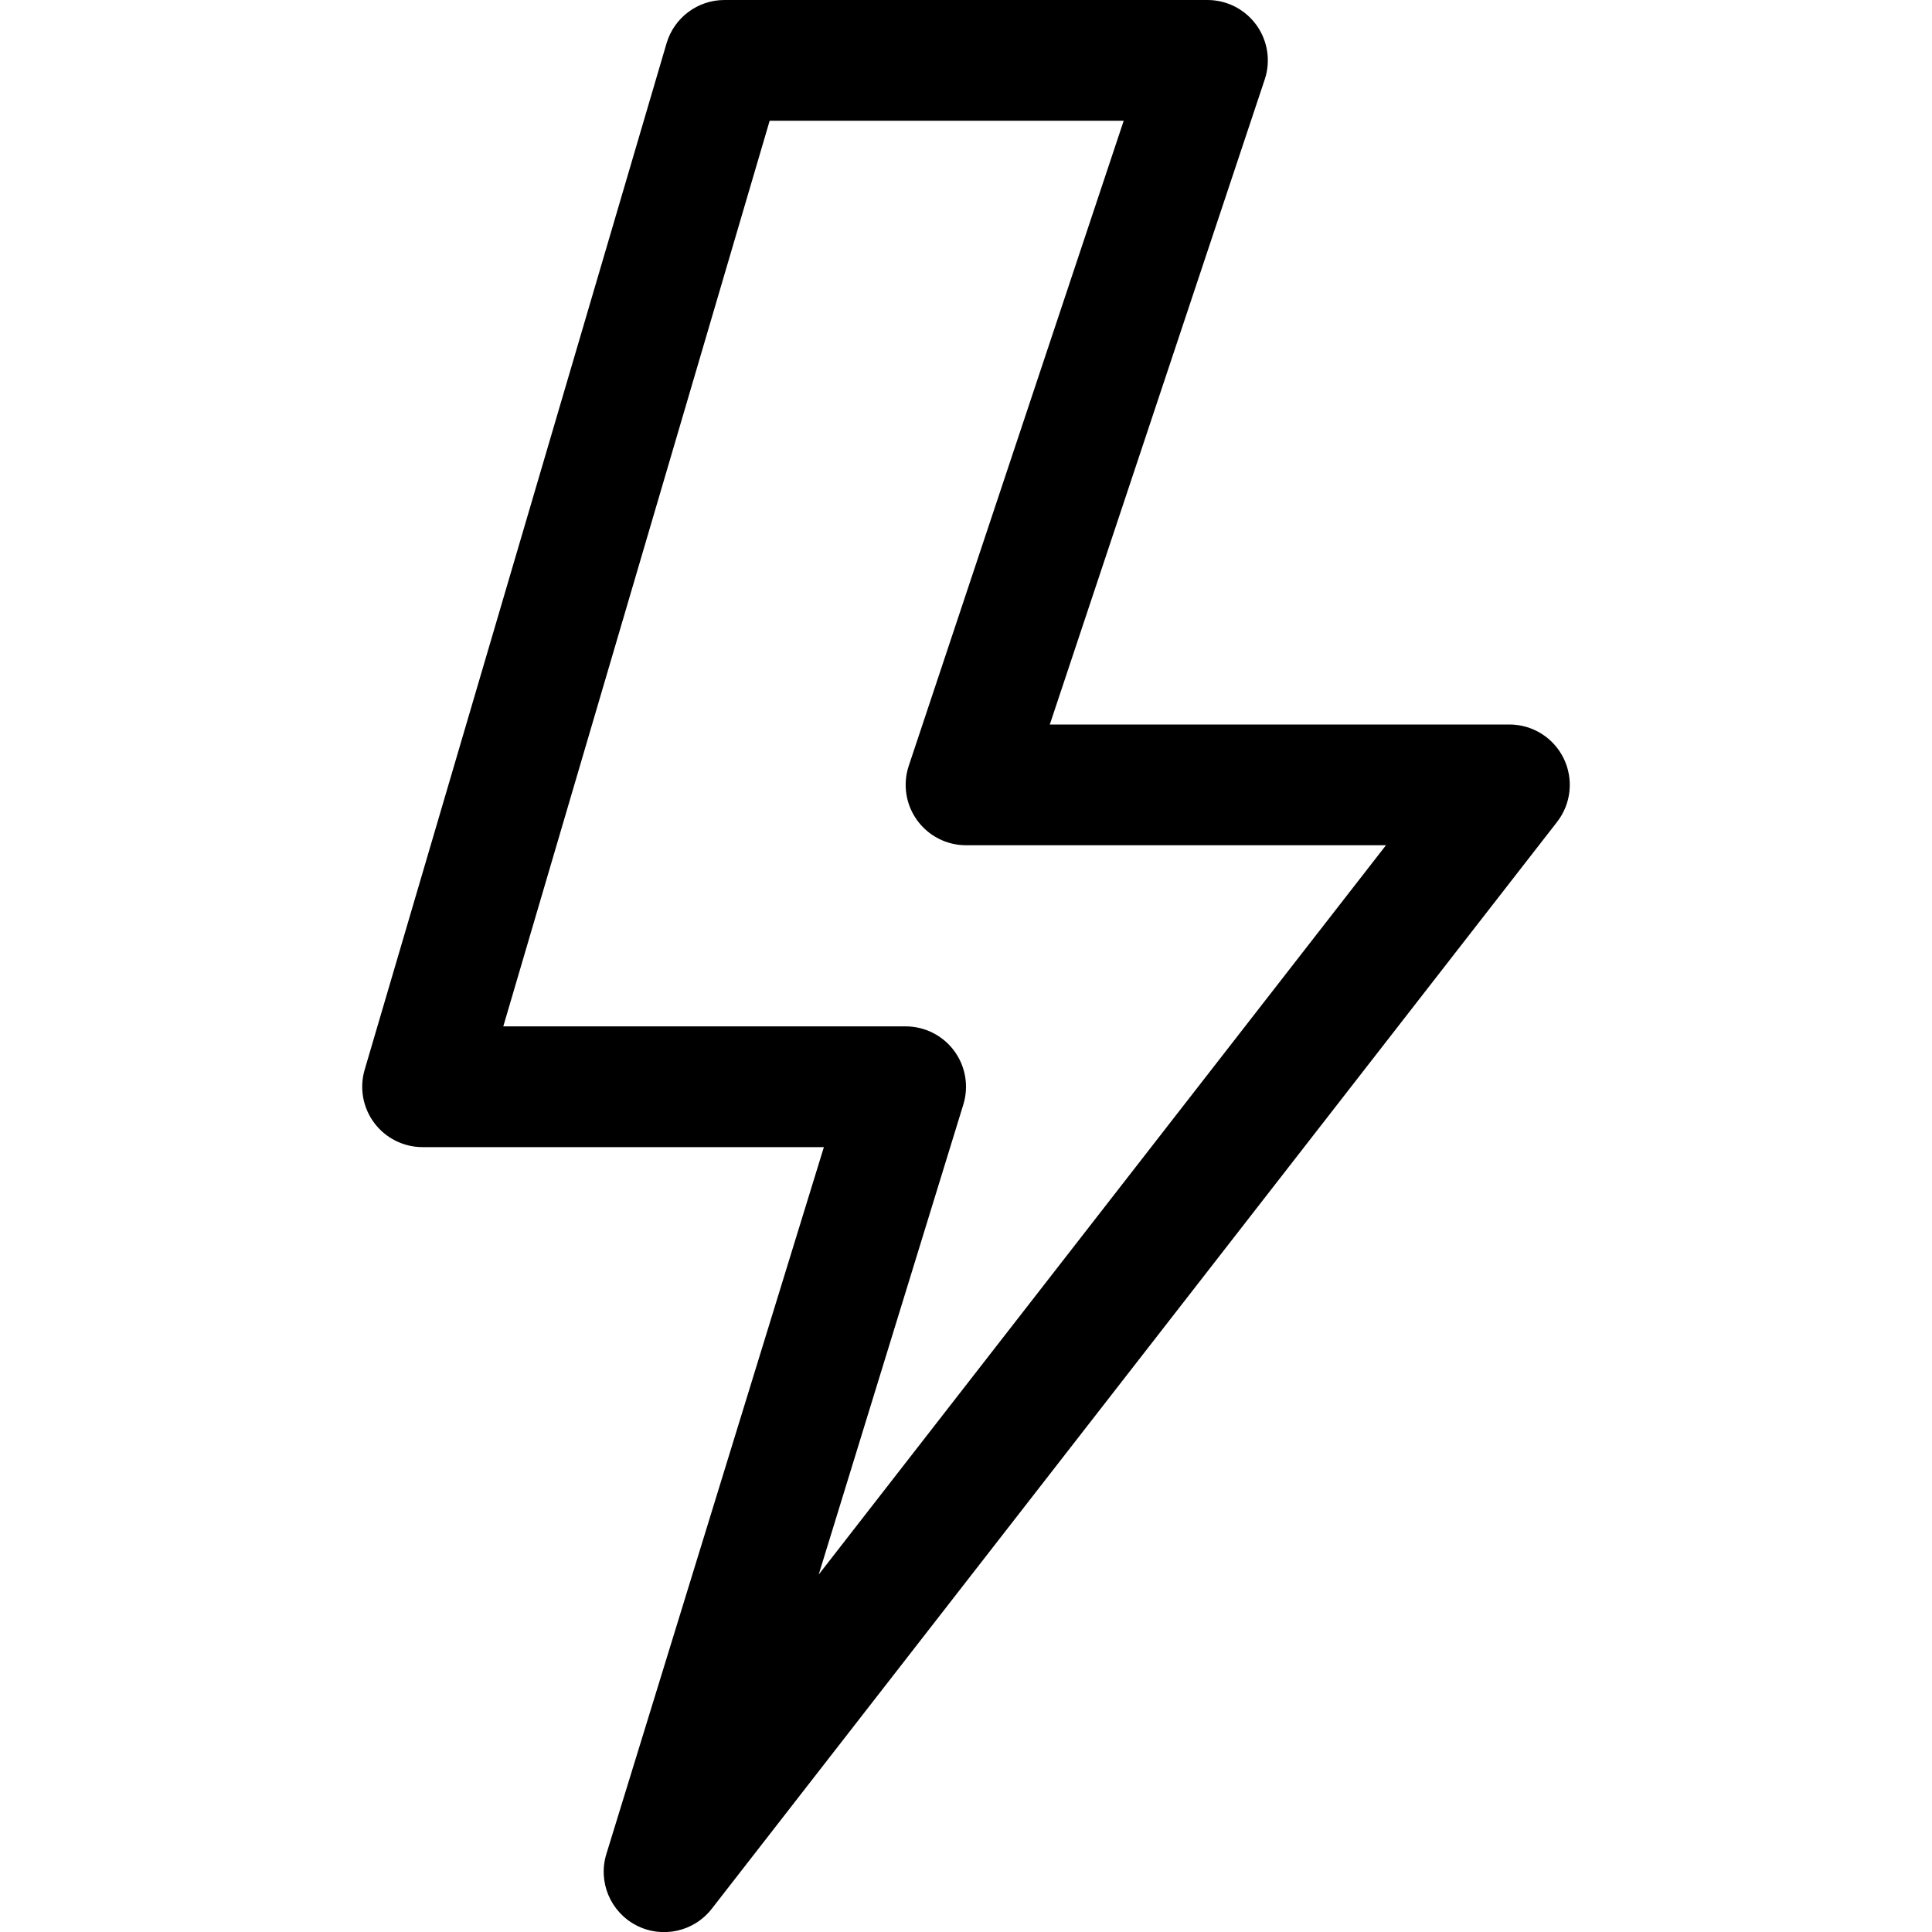
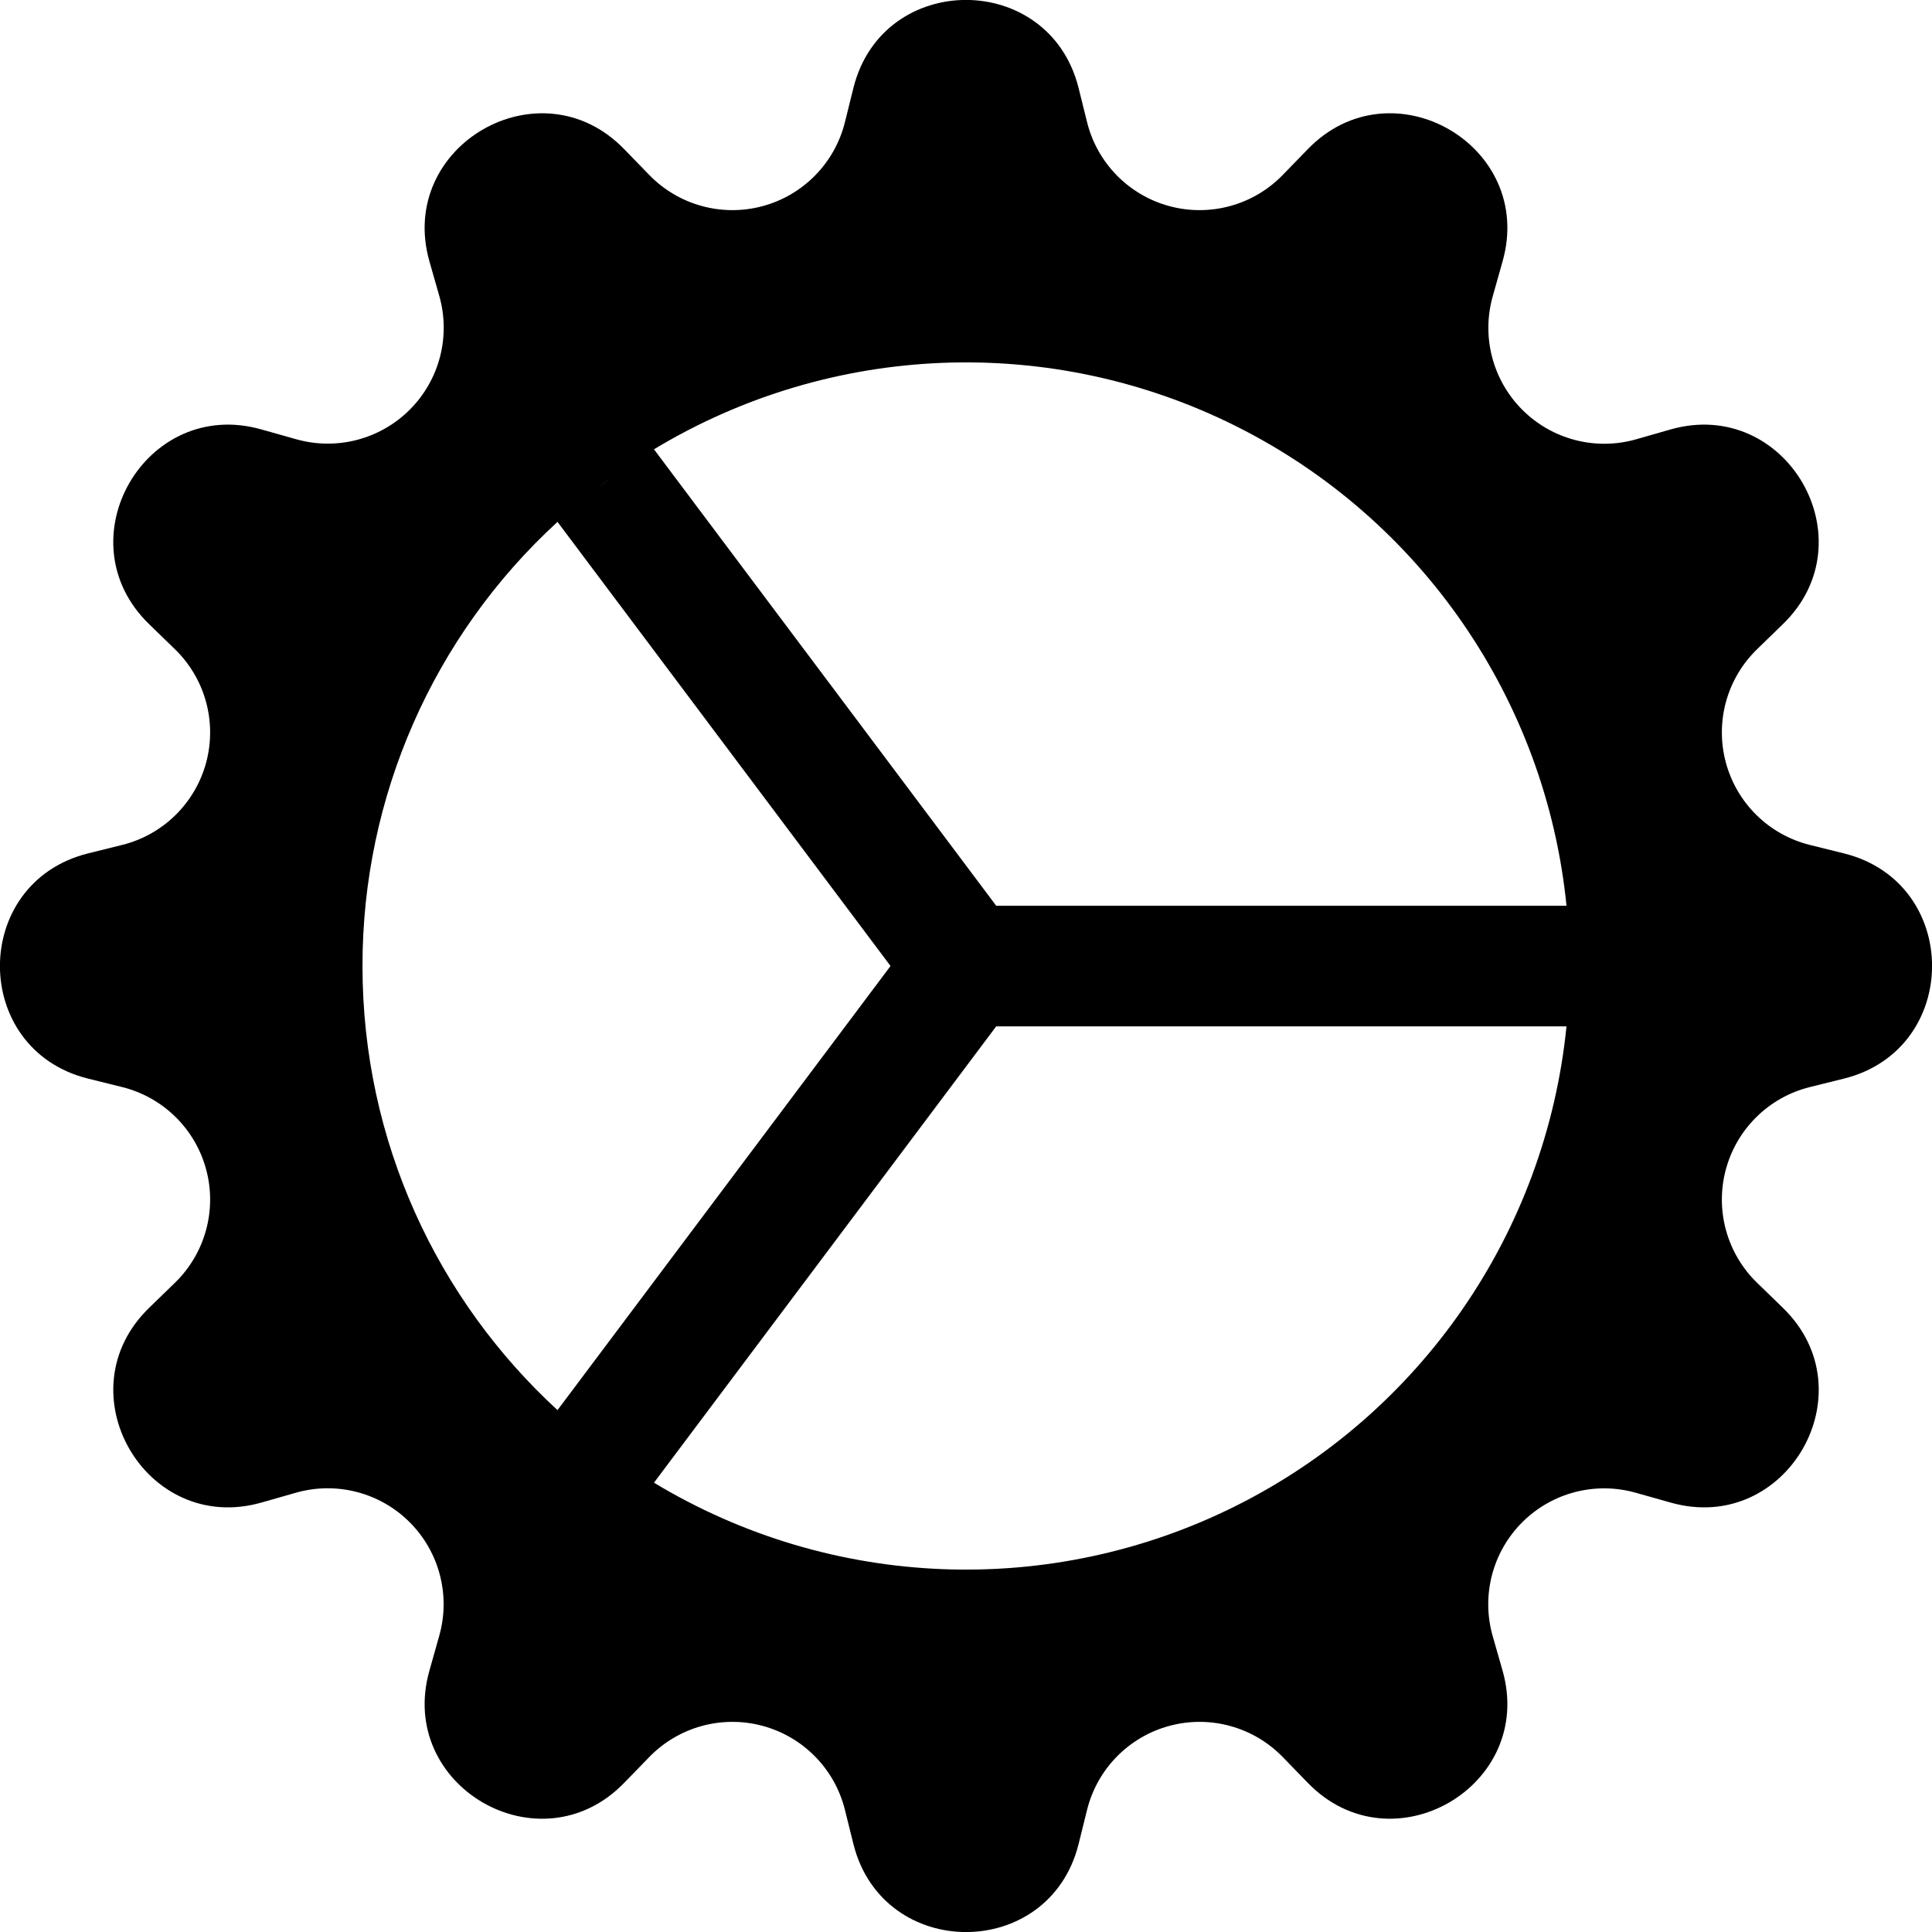
- <svg xmlns="http://www.w3.org/2000/svg" width="16" height="16" fill="currentColor" class="bi bi-lightning" viewBox="0 0 16 16">
-   <path d="M5.52.359A.5.5 0 0 1 6 0h4a.5.5 0 0 1 .474.658L8.694 6H12.5a.5.5 0 0 1 .395.807l-7 9a.5.5 0 0 1-.873-.454L6.823 9.5H3.5a.5.5 0 0 1-.48-.641l2.5-8.5zM6.374 1 4.168 8.5H7.5a.5.5 0 0 1 .478.647L6.78 13.04 11.478 7H8a.5.5 0 0 1-.474-.658L9.306 1H6.374z" />
+ <svg xmlns="http://www.w3.org/2000/svg" width="16" height="16" fill="currentColor" class="bi bi-gear-wide-connected" viewBox="0 0 16 16">
+   <path d="M7.068.727c.243-.97 1.62-.97 1.864 0l.071.286a.96.96 0 0 0 1.622.434l.205-.211c.695-.719 1.888-.03 1.613.931l-.08.284a.96.96 0 0 0 1.187 1.187l.283-.081c.96-.275 1.65.918.931 1.613l-.211.205a.96.96 0 0 0 .434 1.622l.286.071c.97.243.97 1.62 0 1.864l-.286.071a.96.96 0 0 0-.434 1.622l.211.205c.719.695.03 1.888-.931 1.613l-.284-.08a.96.96 0 0 0-1.187 1.187l.081.283c.275.96-.918 1.65-1.613.931l-.205-.211a.96.96 0 0 0-1.622.434l-.071.286c-.243.97-1.62.97-1.864 0l-.071-.286a.96.96 0 0 0-1.622-.434l-.205.211c-.695.719-1.888.03-1.613-.931l.08-.284a.96.96 0 0 0-1.186-1.187l-.284.081c-.96.275-1.65-.918-.931-1.613l.211-.205a.96.96 0 0 0-.434-1.622l-.286-.071c-.97-.243-.97-1.62 0-1.864l.286-.071a.96.96 0 0 0 .434-1.622l-.211-.205c-.719-.695-.03-1.888.931-1.613l.284.08a.96.96 0 0 0 1.187-1.186l-.081-.284c-.275-.96.918-1.65 1.613-.931l.205.211a.96.96 0 0 0 1.622-.434l.071-.286zM12.973 8.5H8.25l-2.834 3.779A4.998 4.998 0 0 0 12.973 8.5zm0-1a4.998 4.998 0 0 0-7.557-3.779l2.834 3.78h4.723zM5.048 3.967c-.03.021-.058.043-.087.065l.087-.065zm-.431.355A4.984 4.984 0 0 0 3.002 8c0 1.455.622 2.765 1.615 3.678L7.375 8 4.617 4.322zm.344 7.646.087.065-.087-.065z" />
</svg>
